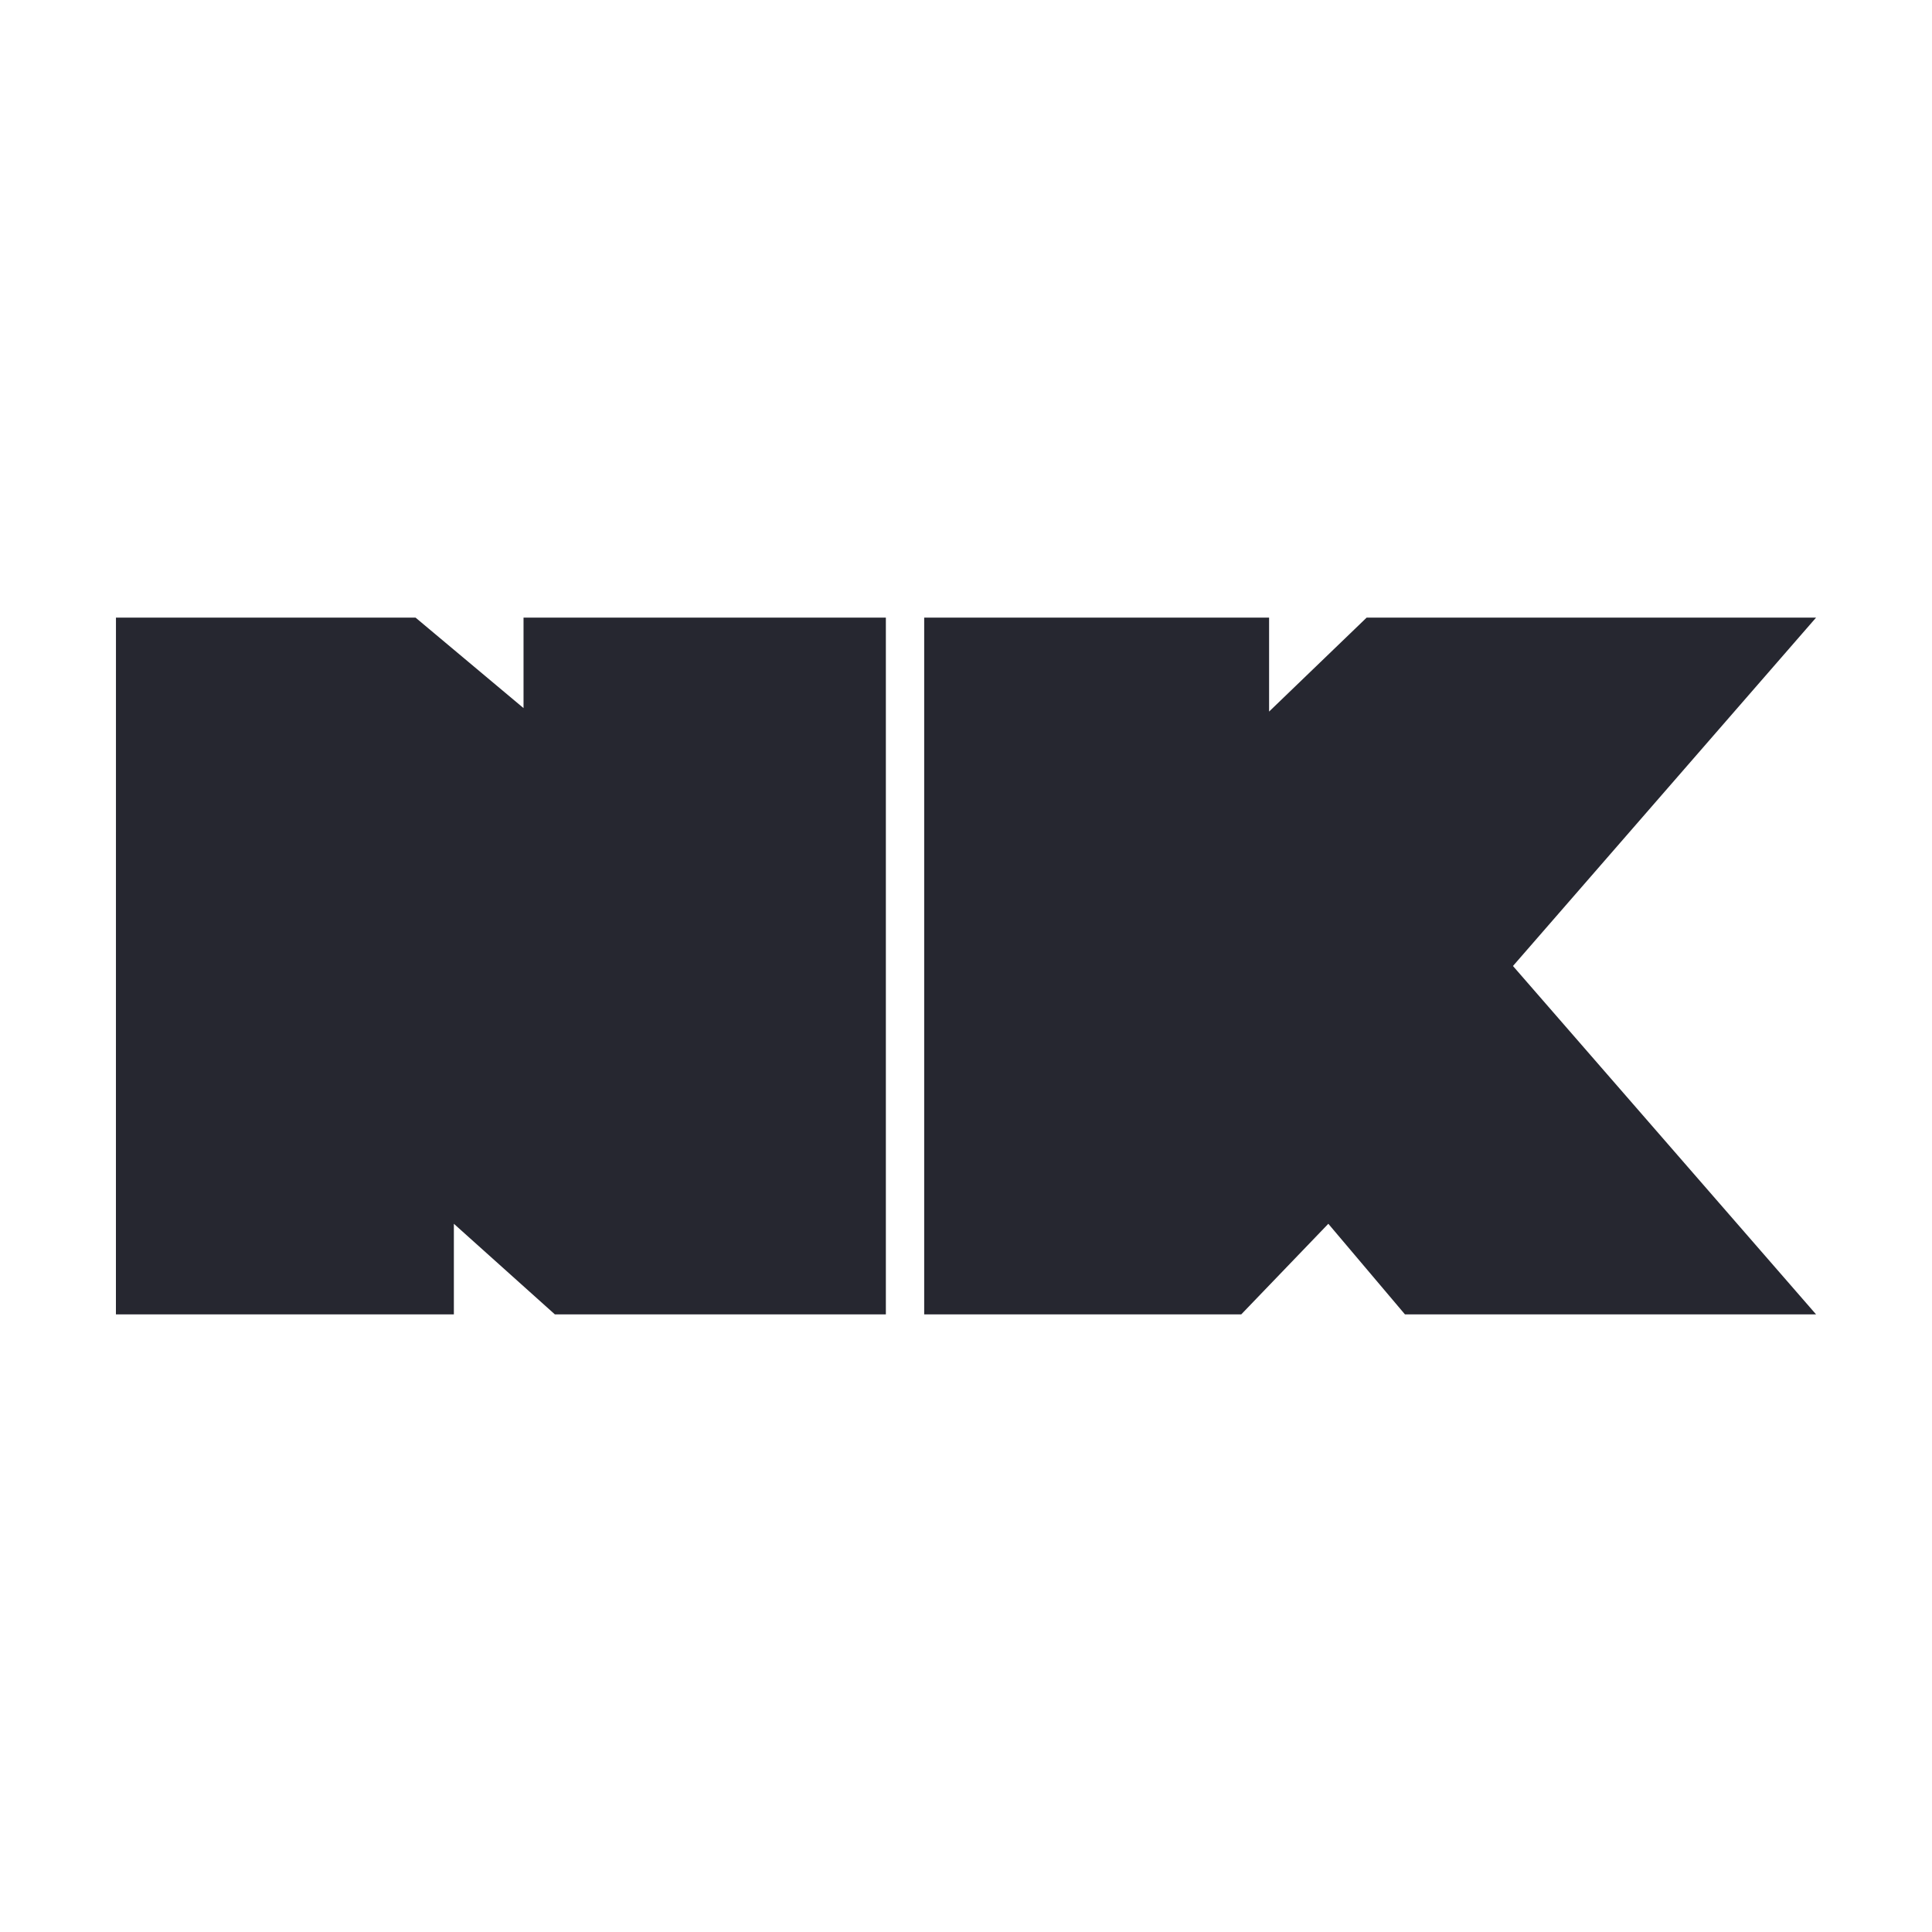
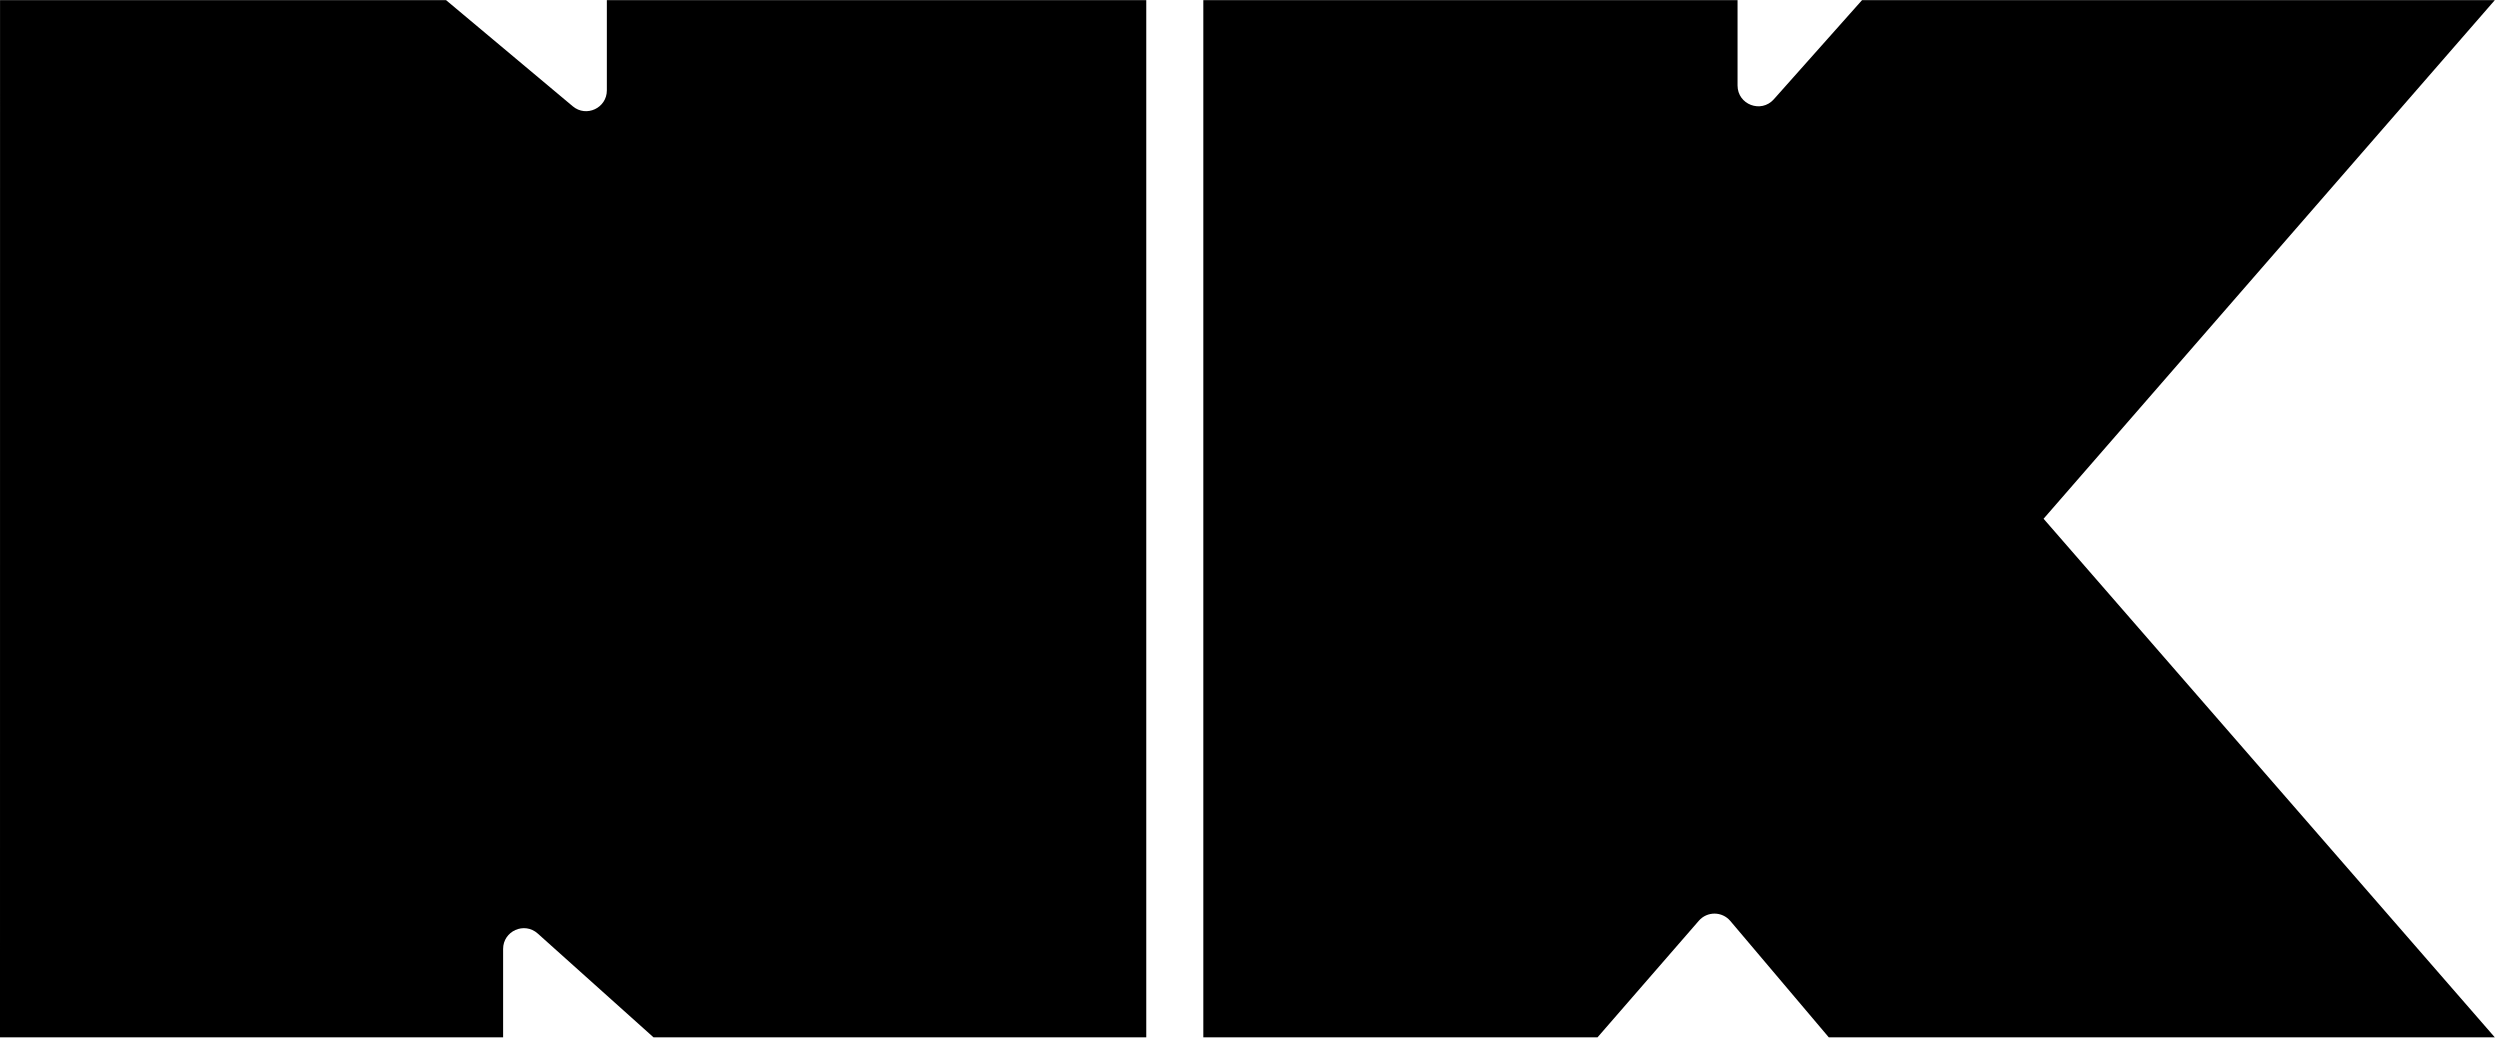
- <svg xmlns="http://www.w3.org/2000/svg" width="100" height="100" viewBox="0 0 100 100" fill="none">
-   <path d="M23.492 63.343V68.033L6 68.033L6.002 31.967H21.508L27.098 36.651V31.967H45.852V57.303V68.033H28.721L23.492 63.343Z" fill="#262730" />
-   <path d="M47.836 31.967H65.688V36.831L70.738 31.967H94L78.311 50L94 68.033H72.721L68.754 63.343L64.246 68.033H47.836V31.967Z" fill="#262730" />
+ <svg xmlns="http://www.w3.org/2000/svg" height="100%" viewBox="0 0 241 100" fill="none">
+   <path d="M51.835 89.99C50.547 88.835 48.5 89.749 48.5 91.479V100L0 100L0.004 0.014H43L55.216 10.248C56.517 11.339 58.5 10.413 58.5 8.715V0.014H110.5V70.252V100H63L51.835 89.99Z" fill="currentColor" />
+   <path d="M116 0.014H167.5V8.244C167.5 10.082 169.772 10.947 170.994 9.573L179.5 0.014H240.5L197 50.007L240.5 100H176.296L166.803 88.781C166.011 87.844 164.571 87.835 163.767 88.761L154 100H116V0.014Z" fill="currentColor" />
</svg>
